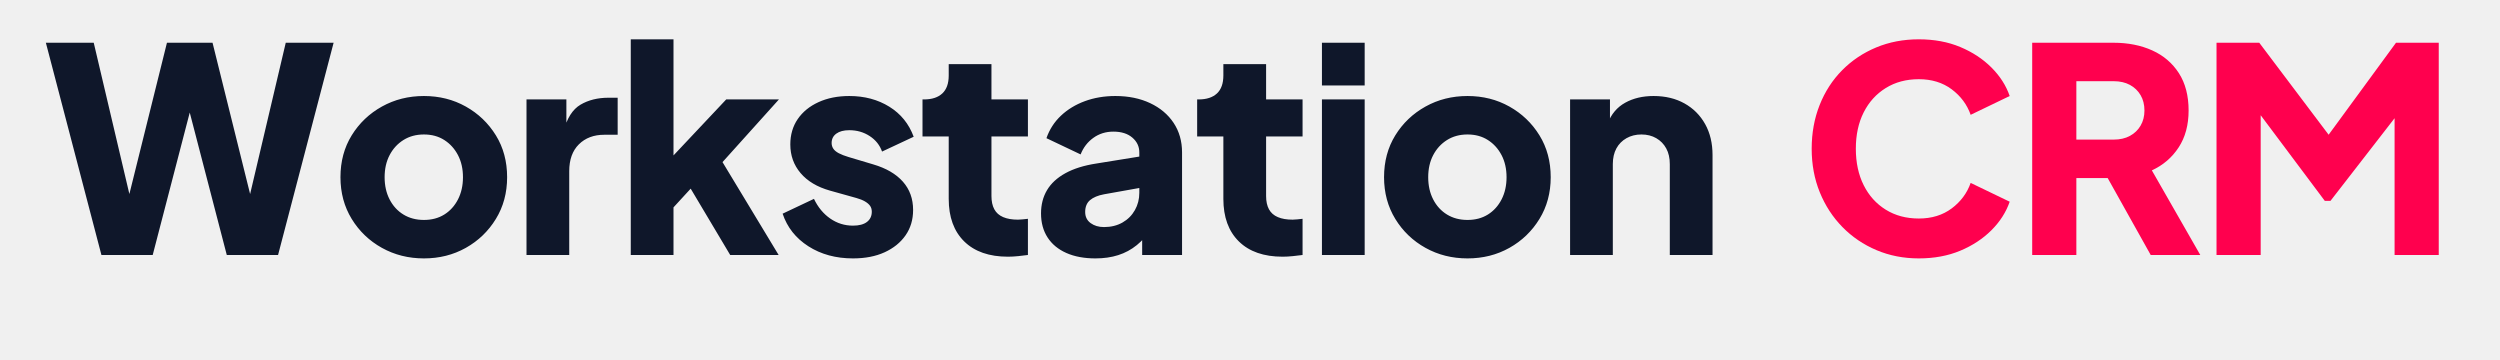
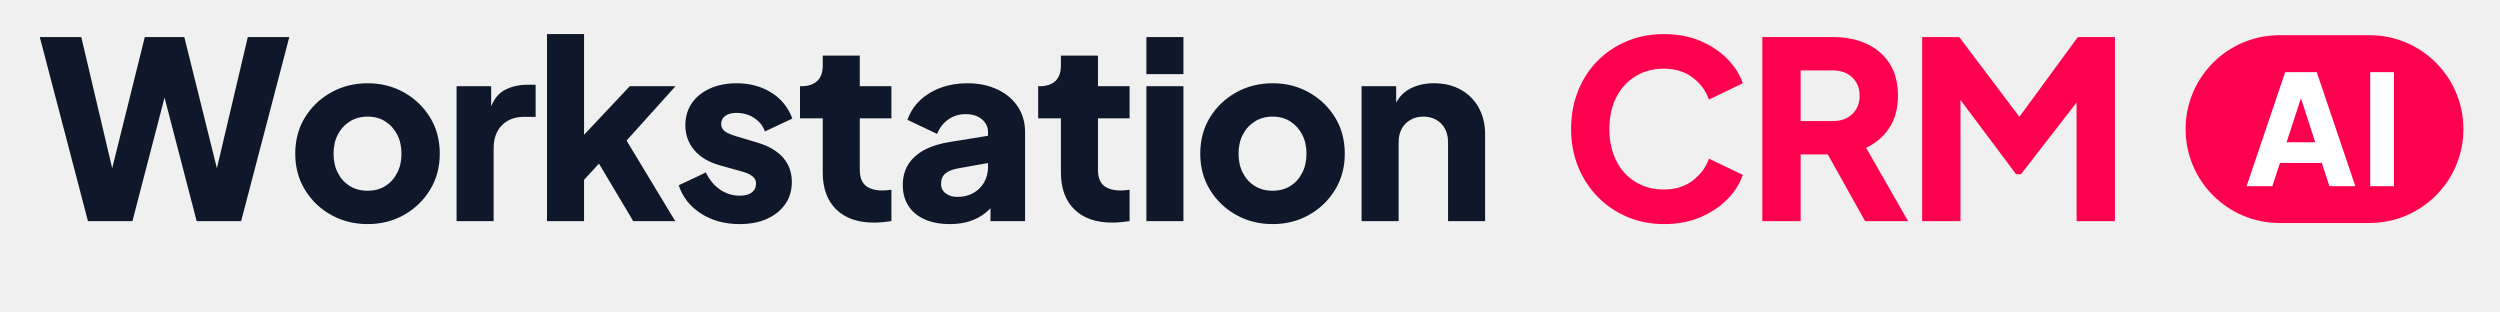
- <svg xmlns="http://www.w3.org/2000/svg" viewBox="0 0 1404 202" width="1404" height="202">
+ <svg xmlns="http://www.w3.org/2000/svg" viewBox="0 0 1619 202" width="1619" height="202">
  <defs />
  <path fill="#0F172A" d="M56.96 143.2 25.76 24H52.64L76.16 123.84H68.96L93.76 24H119.36L144.16 123.84H136.96L160.48 24H187.36L156.16 143.2H127.36L102.4 47.2H110.72L85.76 143.2ZM238.08 145.12Q225.12 145.12 214.48 139.2Q203.84 133.28 197.52 122.96Q191.2 112.64 191.2 99.52Q191.2 86.24 197.52 76Q203.84 65.76 214.48 59.84Q225.12 53.92 238.08 53.92Q251.04 53.92 261.6 59.84Q272.16 65.76 278.48 76Q284.8 86.24 284.8 99.52Q284.8 112.64 278.48 122.96Q272.16 133.28 261.6 139.2Q251.04 145.12 238.08 145.12ZM238.08 123.52Q244.64 123.52 249.52 120.48Q254.4 117.44 257.2 112Q260.0 106.56 260.0 99.52Q260.0 92.48 257.2 87.12Q254.4 81.76 249.52 78.64Q244.64 75.52 238.08 75.52Q231.52 75.52 226.56 78.64Q221.6 81.76 218.8 87.12Q216 92.48 216 99.52Q216 106.56 218.8 112Q221.6 117.44 226.56 120.48Q231.52 123.52 238.08 123.52ZM295.68 143.2V55.84H318.08V76.8L316.48 73.76Q319.36 62.72 326.0 58.8Q332.64 54.88 341.76 54.88H346.88V75.68H339.36Q330.56 75.68 325.12 81.04Q319.68 86.4 319.68 96.16V143.2ZM354.24 143.2V22.08H378.24V99.68L369.28 96.8L407.84 55.84H437.44L405.76 91.04L437.28 143.2H410.08L383.68 98.88L397.6 95.36L370.88 124.48L378.24 110.56V143.2ZM479.04 145.12Q464.64 145.12 454.0 138.32Q443.36 131.52 439.52 120L457.12 111.68Q460.48 118.72 466.24 122.72Q472.0 126.72 479.04 126.72Q484.16 126.72 486.88 124.64Q489.6 122.56 489.6 118.88Q489.6 116.96 488.64 115.6Q487.68 114.24 485.76 113.12Q483.84 112 480.96 111.2L466.08 107.04Q455.36 104 449.6 97.2Q443.84 90.4 443.84 81.12Q443.84 72.96 448.0 66.88Q452.16 60.8 459.68 57.36Q467.2 53.92 476.96 53.92Q489.76 53.92 499.44 59.92Q509.12 65.92 513.12 76.8L495.36 85.12Q493.44 79.68 488.4 76.4Q483.36 73.12 476.96 73.12Q472.32 73.12 469.68 75.04Q467.04 76.96 467.04 80.32Q467.04 82.08 468.0 83.52Q468.96 84.96 471.12 86.08Q473.28 87.2 476.48 88.16L490.4 92.32Q501.28 95.52 507.04 102Q512.8 108.48 512.8 117.92Q512.8 126.08 508.56 132.16Q504.32 138.24 496.8 141.68Q489.28 145.12 479.04 145.12ZM566.08 144.16Q550.24 144.16 541.52 135.6Q532.8 127.04 532.8 111.68V76.64H518.08V55.84H518.88Q525.6 55.84 529.2 52.48Q532.8 49.12 532.8 42.4V36H556.8V55.84H577.28V76.64H556.8V110.08Q556.8 114.56 558.4 117.52Q560.0 120.48 563.36 121.92Q566.72 123.36 571.68 123.36Q572.8 123.36 574.24 123.2Q575.68 123.04 577.28 122.88V143.2Q574.88 143.52 571.84 143.84Q568.8 144.16 566.08 144.16ZM615.2 145.12Q605.76 145.12 598.88 142.08Q592.0 139.04 588.32 133.36Q584.64 127.68 584.64 119.84Q584.64 112.48 588.0 106.8Q591.36 101.12 598.32 97.28Q605.28 93.44 615.68 91.84L642.4 87.52V105.12L620.0 109.12Q614.88 110.08 612.16 112.4Q609.44 114.72 609.44 119.04Q609.44 123.04 612.48 125.28Q615.52 127.52 620.0 127.52Q625.92 127.52 630.4 124.96Q634.88 122.4 637.36 118.0Q639.84 113.6 639.84 108.32V85.6Q639.84 80.64 635.92 77.28Q632.0 73.92 625.28 73.92Q618.88 73.92 614.0 77.44Q609.12 80.96 606.88 86.72L587.68 77.6Q590.24 70.24 595.84 64.96Q601.44 59.68 609.28 56.8Q617.12 53.92 626.4 53.92Q637.44 53.92 645.92 57.92Q654.4 61.92 659.12 69.04Q663.84 76.16 663.84 85.6V143.2H641.44V129.12L646.88 128.16Q643.04 133.92 638.4 137.68Q633.76 141.44 628.0 143.28Q622.24 145.12 615.2 145.12ZM720.32 144.16Q704.48 144.16 695.76 135.6Q687.04 127.04 687.04 111.68V76.64H672.32V55.84H673.12Q679.84 55.84 683.44 52.48Q687.04 49.12 687.04 42.4V36H711.04V55.84H731.52V76.64H711.04V110.08Q711.04 114.56 712.64 117.52Q714.24 120.48 717.6 121.92Q720.96 123.36 725.92 123.36Q727.04 123.36 728.48 123.2Q729.92 123.04 731.52 122.88V143.2Q729.12 143.52 726.08 143.84Q723.04 144.16 720.32 144.16ZM742.4 143.2V55.84H766.4V143.2ZM742.4 48V24H766.4V48ZM824.16 145.12Q811.2 145.12 800.56 139.2Q789.92 133.28 783.6 122.96Q777.28 112.64 777.28 99.52Q777.28 86.24 783.6 76Q789.92 65.76 800.56 59.84Q811.2 53.92 824.16 53.92Q837.12 53.92 847.68 59.84Q858.24 65.76 864.56 76Q870.88 86.24 870.88 99.52Q870.88 112.64 864.56 122.96Q858.24 133.28 847.68 139.2Q837.12 145.12 824.16 145.12ZM824.16 123.52Q830.72 123.52 835.6 120.48Q840.48 117.44 843.28 112Q846.08 106.56 846.08 99.52Q846.08 92.48 843.28 87.12Q840.48 81.76 835.6 78.64Q830.72 75.52 824.16 75.52Q817.6 75.52 812.64 78.64Q807.68 81.76 804.88 87.12Q802.08 92.48 802.08 99.52Q802.08 106.56 804.88 112Q807.68 117.44 812.64 120.48Q817.6 123.52 824.16 123.52ZM881.76 143.2V55.84H904.16V73.12L902.88 69.28Q905.92 61.44 912.72 57.68Q919.52 53.92 928.64 53.92Q938.56 53.92 946.0 58.08Q953.44 62.24 957.6 69.68Q961.76 77.12 961.76 87.088V143.2H937.76V92.16Q937.76 87.04 935.76 83.36Q933.76 79.68 930.145 77.6Q926.53 75.52 921.825 75.52Q917.12 75.52 913.44 77.6Q909.76 79.68 907.76 83.36Q905.76 87.04 905.76 92.16V143.2Z" />
  <path fill="#FF004E" d="M1077.6 145.12Q1064.8 145.12 1053.84 140.48Q1042.88 135.84 1034.72 127.52Q1026.56 119.2 1022 108Q1017.44 96.8 1017.44 83.52Q1017.44 70.24 1021.92 58.96Q1026.4 47.68 1034.56 39.44Q1042.72 31.2 1053.68 26.64Q1064.64 22.08 1077.6 22.08Q1090.56 22.08 1100.88 26.4Q1111.2 30.72 1118.4 37.92Q1125.6 45.12 1128.64 53.92L1106.72 64.48Q1103.68 55.84 1096.08 50.16Q1088.48 44.48 1077.6 44.48Q1067.04 44.48 1059.04 49.44Q1051.04 54.4 1046.64 63.12Q1042.24 71.84 1042.24 83.52Q1042.24 95.2 1046.64 104Q1051.04 112.8 1059.04 117.76Q1067.04 122.72 1077.6 122.72Q1088.48 122.72 1096.08 117.04Q1103.68 111.36 1106.72 102.72L1128.64 113.28Q1125.6 122.08 1118.4 129.28Q1111.2 136.48 1100.88 140.8Q1090.56 145.12 1077.6 145.12ZM1141.28 143.2V24H1186.88Q1199.2 24 1208.72 28.32Q1218.24 32.64 1223.68 41.12Q1229.12 49.6 1229.12 62.08Q1229.12 74.24 1223.52 82.8Q1217.92 91.36 1208.48 95.68L1235.68 143.2H1207.84L1178.4 90.56L1194.4 100H1166.08V143.2ZM1166.08 78.4H1187.04Q1192.32 78.4 1196.16 76.32Q1200.0 74.24 1202.16 70.56Q1204.32 66.88 1204.32 62.08Q1204.32 57.12 1202.16 53.44Q1200.0 49.76 1196.16 47.68Q1192.32 45.6 1187.04 45.6H1166.08ZM1244.8 143.2V24H1268.8L1313.44 83.2H1302.24L1345.6 24H1369.6V143.2H1344.8V51.36L1354.72 53.6L1308.8 112.8H1305.6L1261.28 53.6L1269.6 51.36V143.2Z" />
+   <rect x="1415.4" y="22.8" width="179.9" height="121.6" rx="60.8" fill="#FF004E" />
+   <path fill="#FFFFFF" transform="translate(1453.8 120.6)" d="M1.091 0.0 26.09 -73.904H46.525L71.523 0.0H54.758L49.798 -15.078H22.717L17.757 0.0ZM26.982 -28.47H45.533L34.224 -63.389H38.39ZM81.146 0.0V-73.904H96.522V0.0Z" />
</svg>
